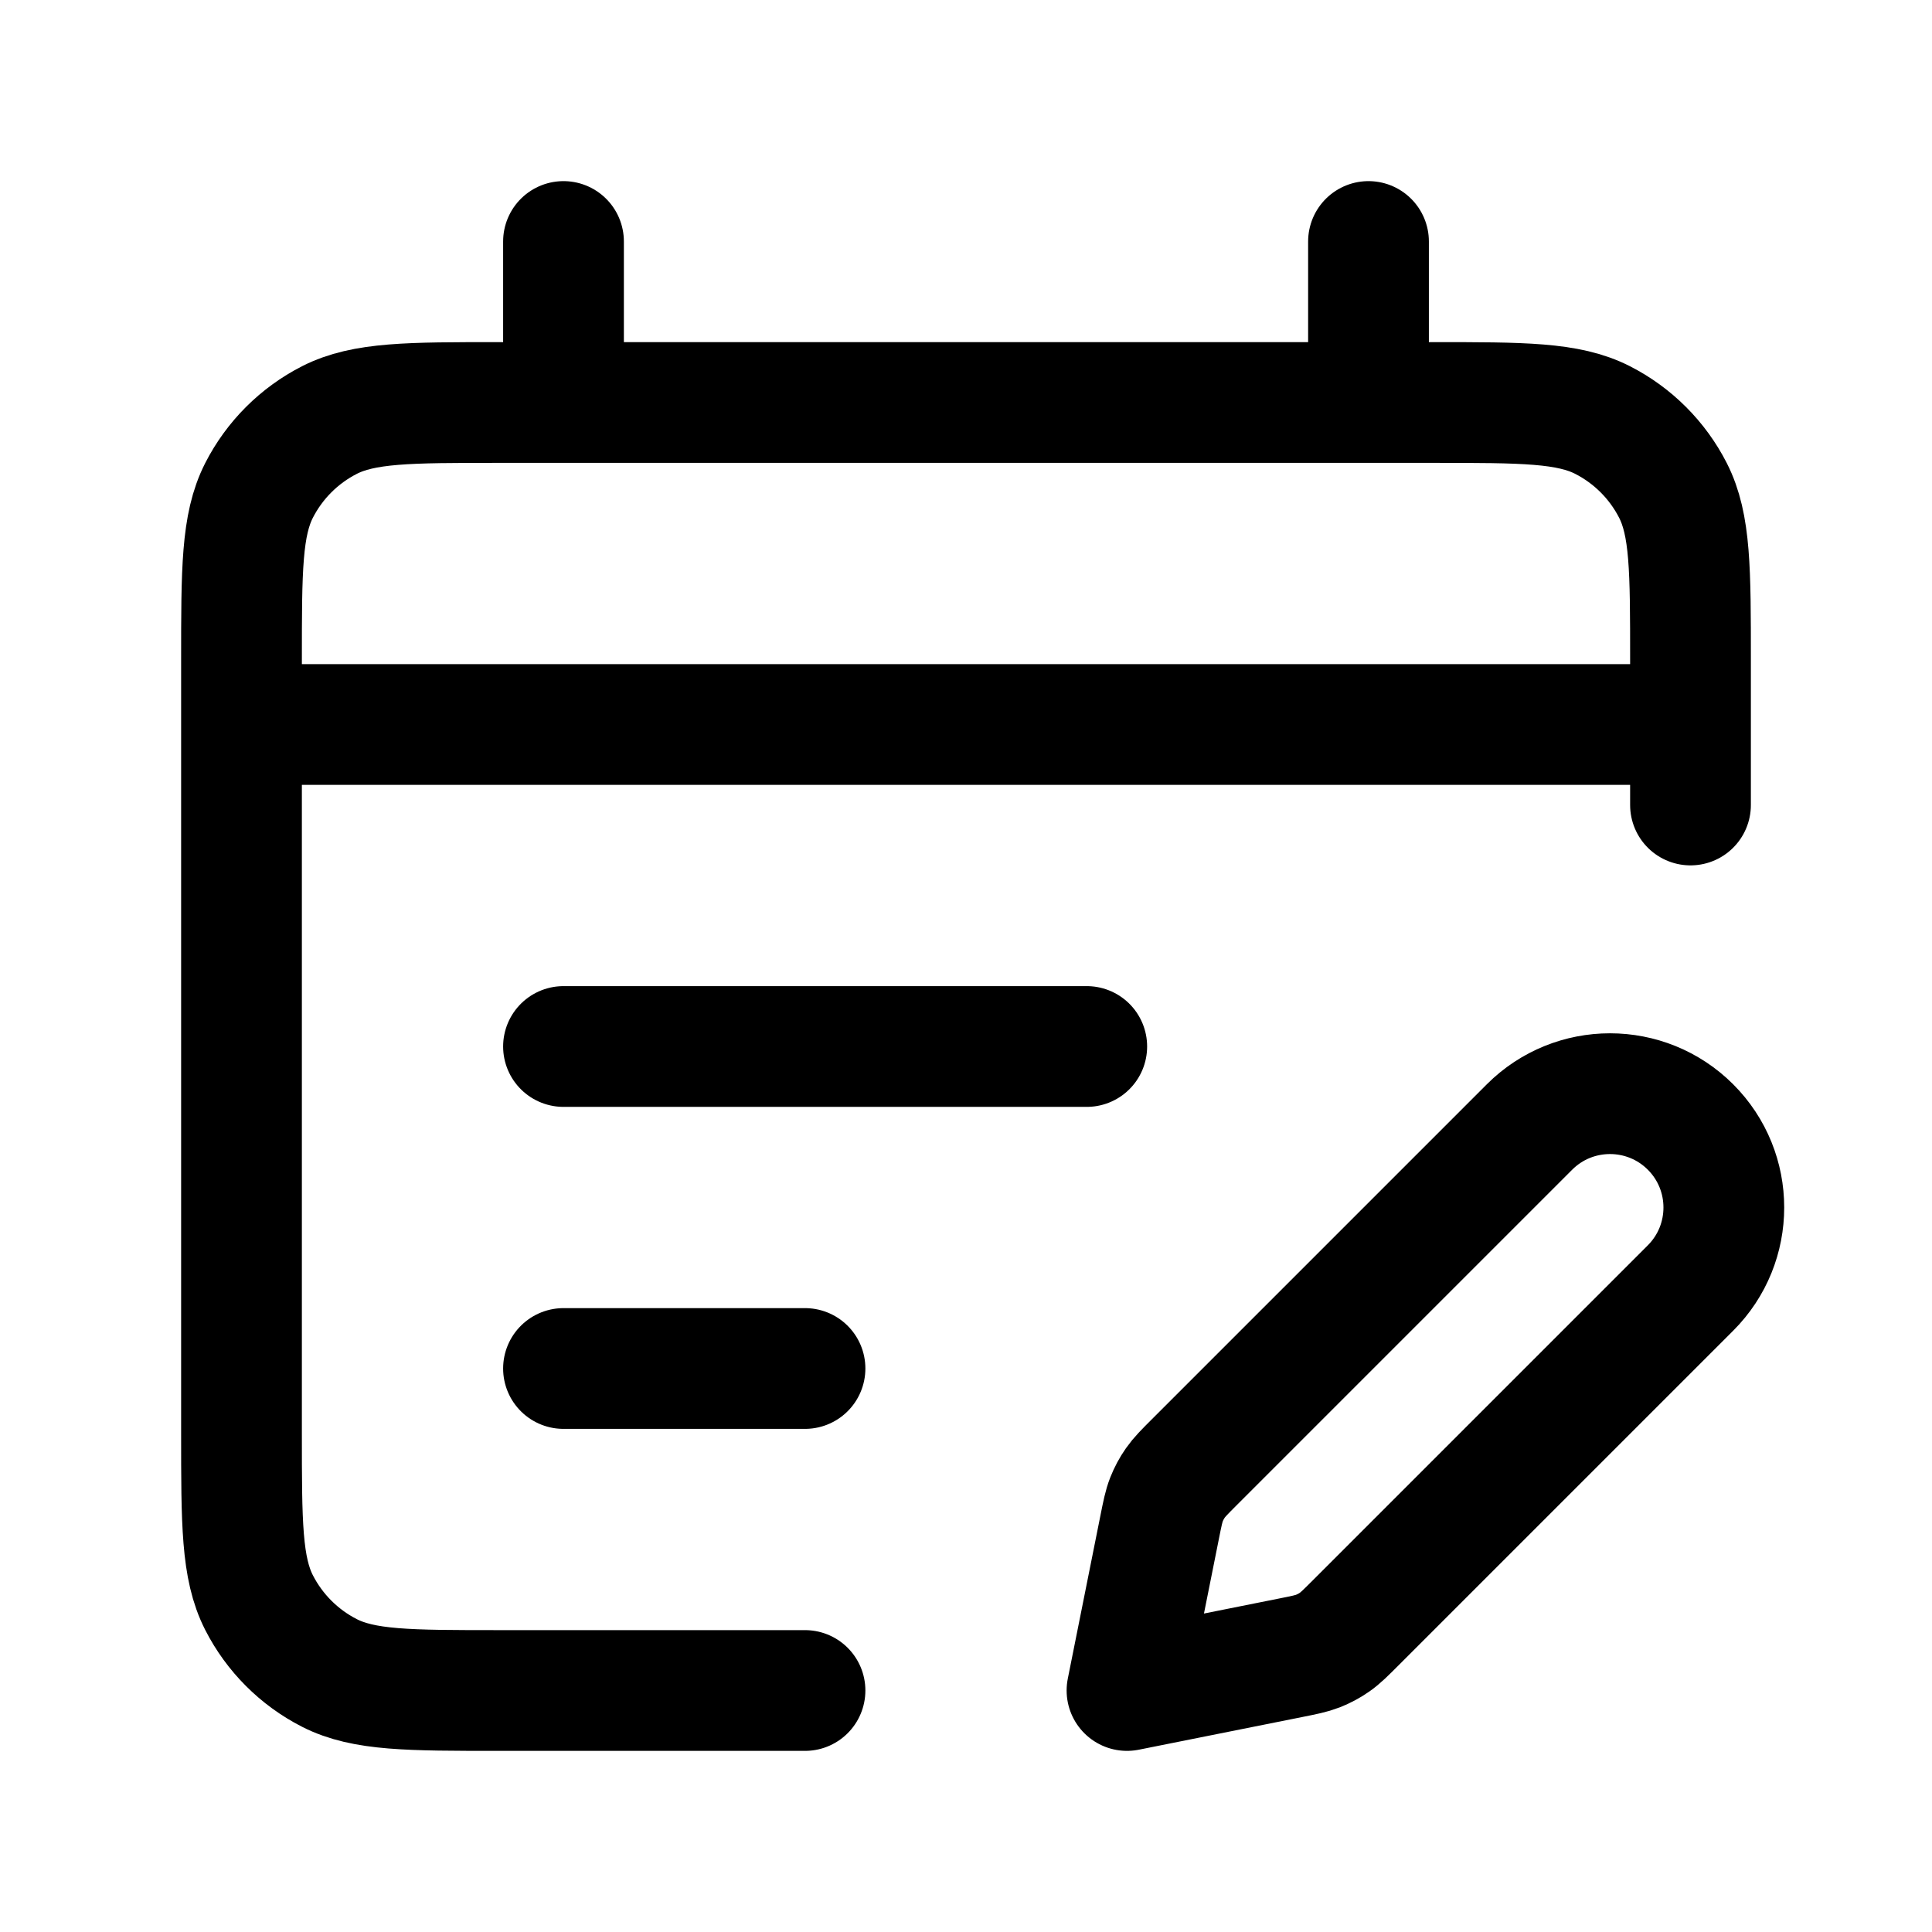
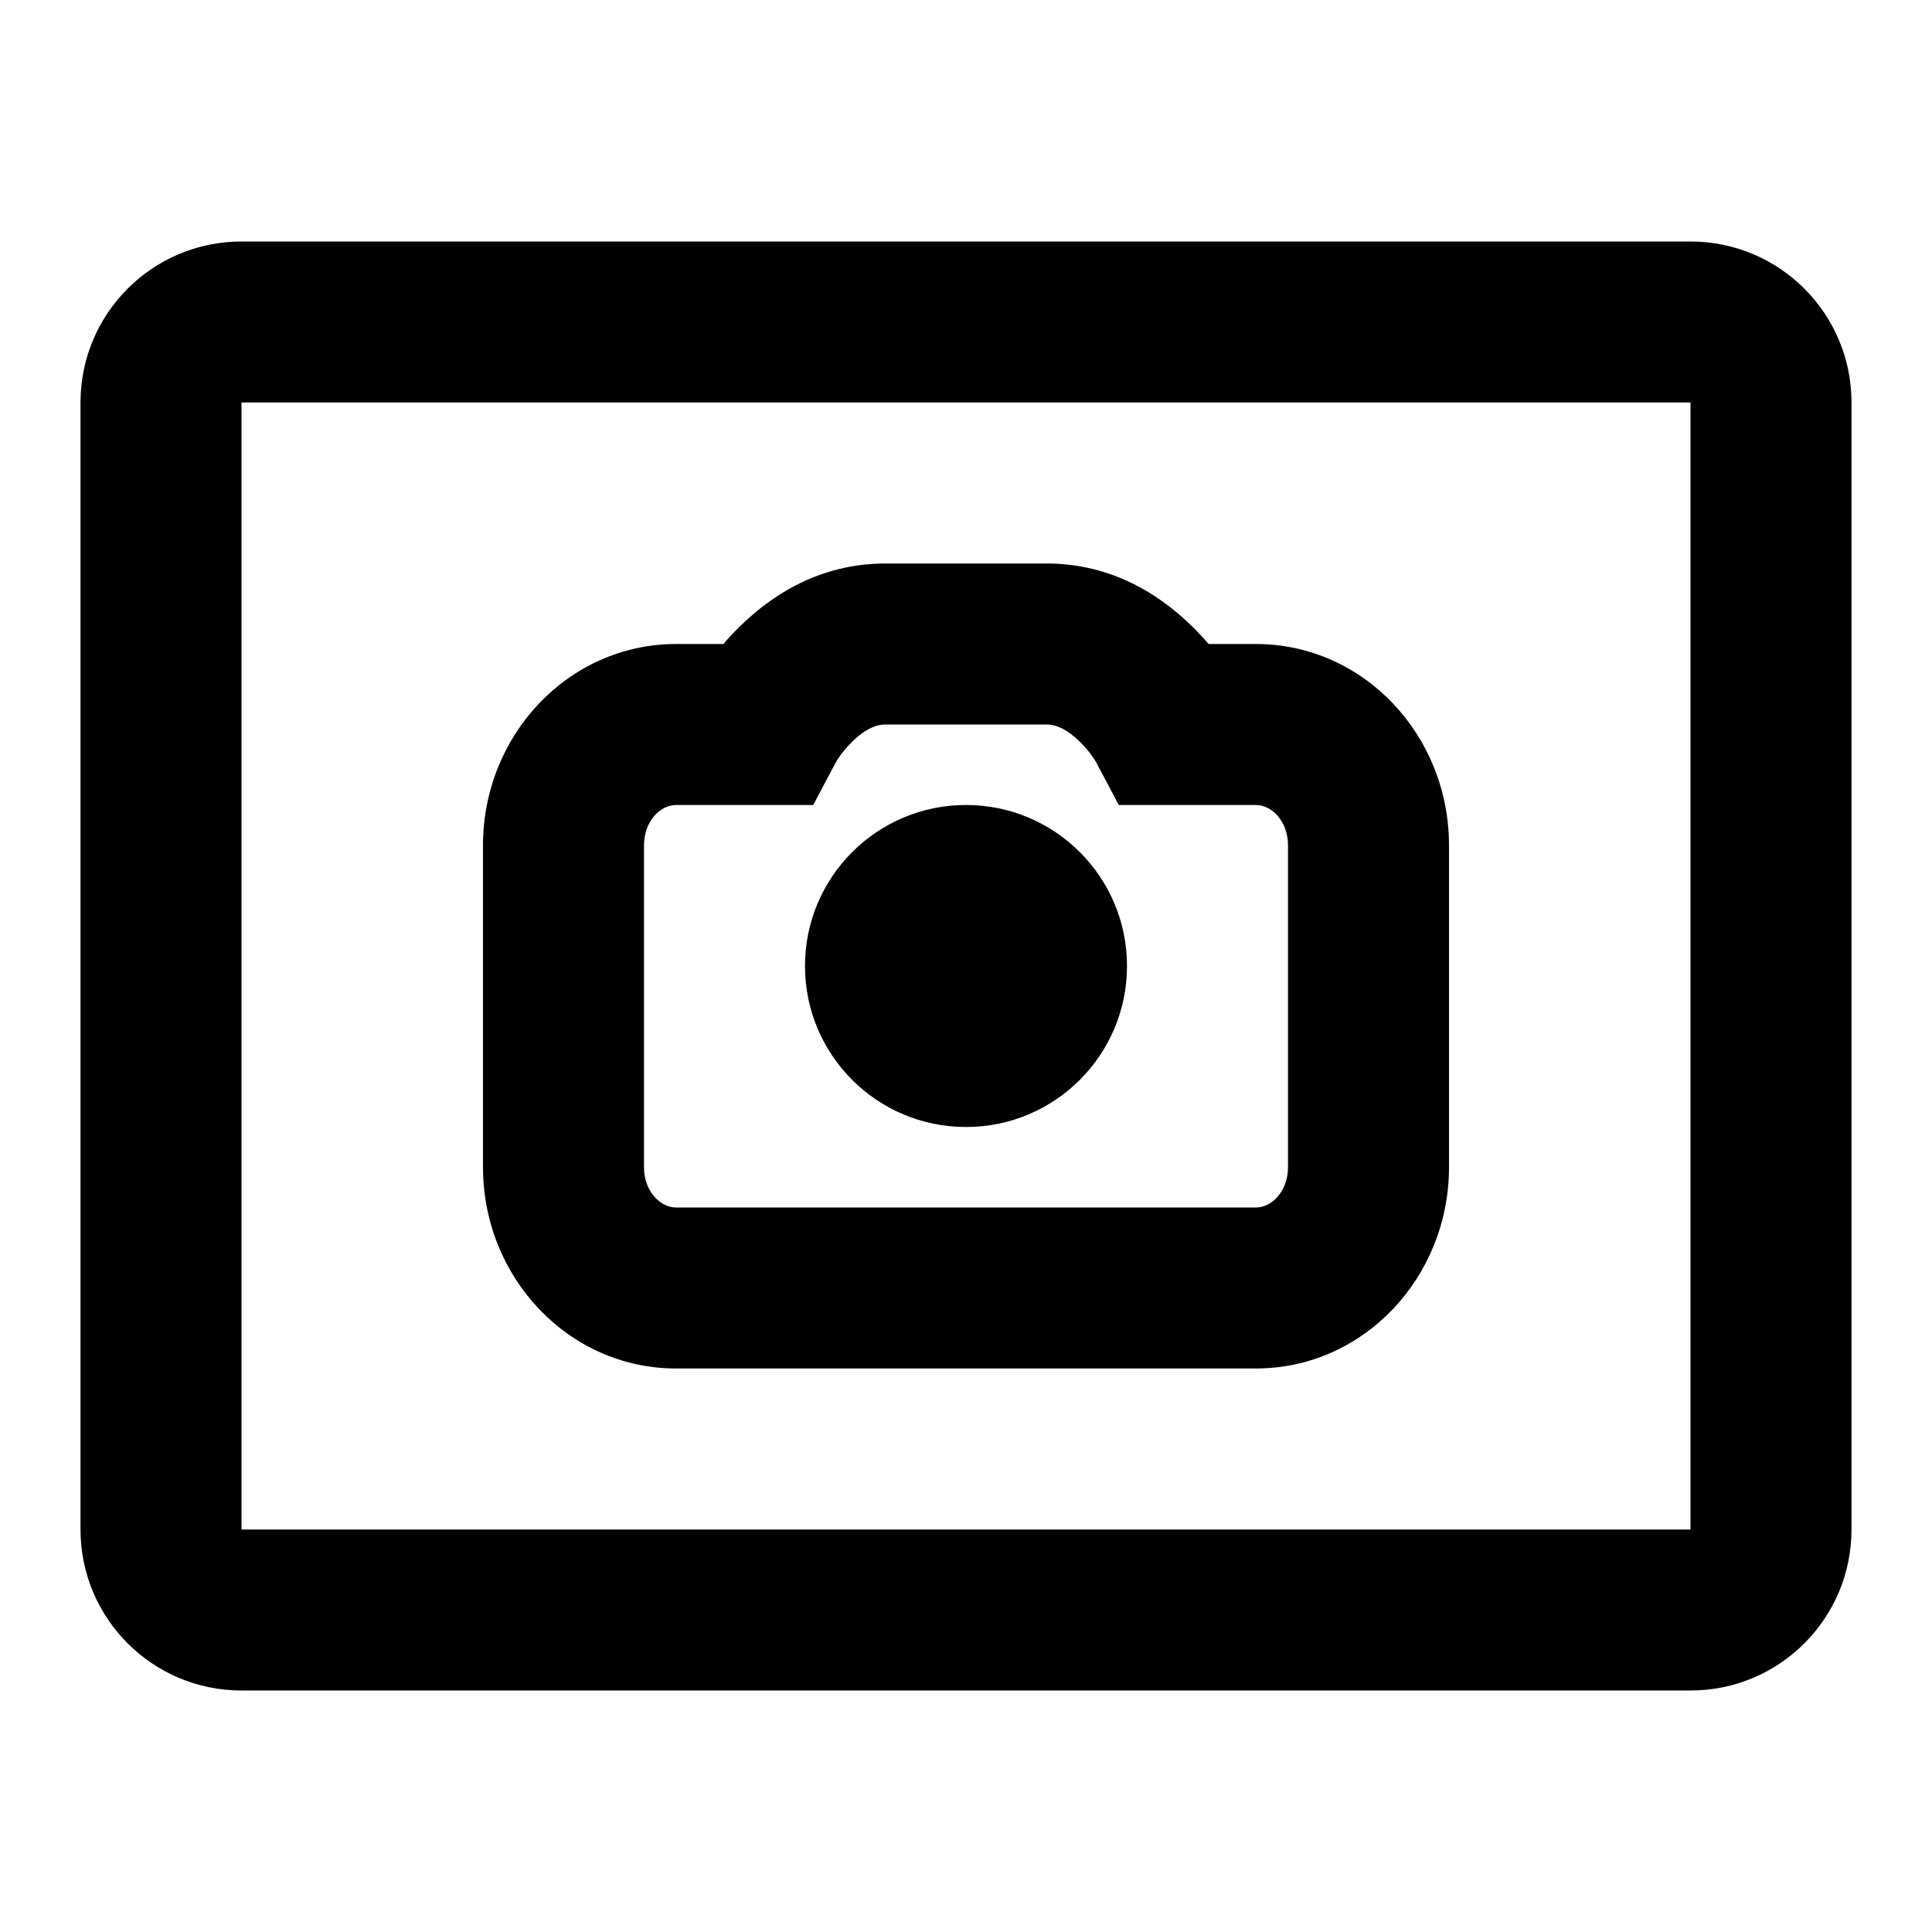
- <svg xmlns="http://www.w3.org/2000/svg" viewBox="0 0 24 24" fill="none">
-   <path d="M10 21H6.2C5.08 21 4.52 21 4.092 20.782C3.716 20.59 3.41 20.284 3.218 19.908C3 19.48 3 18.92 3 17.8V8.2C3 7.08 3 6.52 3.218 6.092C3.41 5.716 3.716 5.41 4.092 5.218C4.52 5 5.08 5 6.2 5H17.8C18.92 5 19.48 5 19.908 5.218C20.284 5.41 20.59 5.716 20.782 6.092C21 6.52 21 7.08 21 8.2V10M7 3V5M17 3V5M3 9H21M13.5 13L7 13M10 17L7 17M14 21L16.025 20.595C16.201 20.56 16.29 20.542 16.372 20.51C16.445 20.481 16.515 20.444 16.579 20.399C16.652 20.348 16.715 20.285 16.843 20.157L21 16C21.552 15.448 21.552 14.552 21 14C20.448 13.448 19.552 13.448 19 14L14.843 18.157C14.715 18.285 14.652 18.348 14.601 18.421C14.556 18.485 14.519 18.555 14.49 18.628C14.458 18.71 14.44 18.799 14.405 18.975L14 21Z" stroke="currentColor" stroke-width="1.5" stroke-linecap="round" stroke-linejoin="round" />
+ <svg xmlns="http://www.w3.org/2000/svg" fill="#000000" width="800px" height="800px" viewBox="0 0 24 24">
+   <path fill-rule="evenodd" d="M3,21 C1.895,21 1,20.105 1,19 L1,5 C1,3.895 1.895,3 3,3 L21,3 C22.105,3 23,3.895 23,5 L23,19 C23,20.105 22.105,21 21,21 L3,21 Z M21,5 L3,5 L3,19 L21,19 L21,5 Z M9.184,7.788 C9.673,7.306 10.28,7 11,7 L13,7 C13.72,7 14.327,7.306 14.816,7.788 C14.888,7.859 14.954,7.93 15.014,8 L15.6,8 C16.941,8 18,9.134 18,10.5 L18,14.5 C18,15.866 16.941,17 15.6,17 L8.4,17 C7.059,17 6,15.866 6,14.5 L6,10.5 C6,9.134 7.059,8 8.4,8 L8.986,8 C9.046,7.93 9.112,7.859 9.184,7.788 Z M11,9 C10.871,9 10.733,9.069 10.588,9.212 C10.48,9.318 10.406,9.426 10.384,9.468 L10.102,10 L8.4,10 C8.195,10 8,10.209 8,10.5 L8,14.5 C8,14.791 8.195,15 8.4,15 L15.6,15 C15.805,15 16,14.791 16,14.5 L16,10.5 C16,10.209 15.805,10 15.6,10 L13.898,10 L13.616,9.468 C13.594,9.426 13.52,9.318 13.412,9.212 C13.267,9.069 13.129,9 13,9 L11,9 Z M12,14 C10.895,14 10,13.105 10,12 C10,10.895 10.895,10 12,10 C13.105,10 14,10.895 14,12 C14,13.105 13.105,14 12,14 Z" />
</svg>
